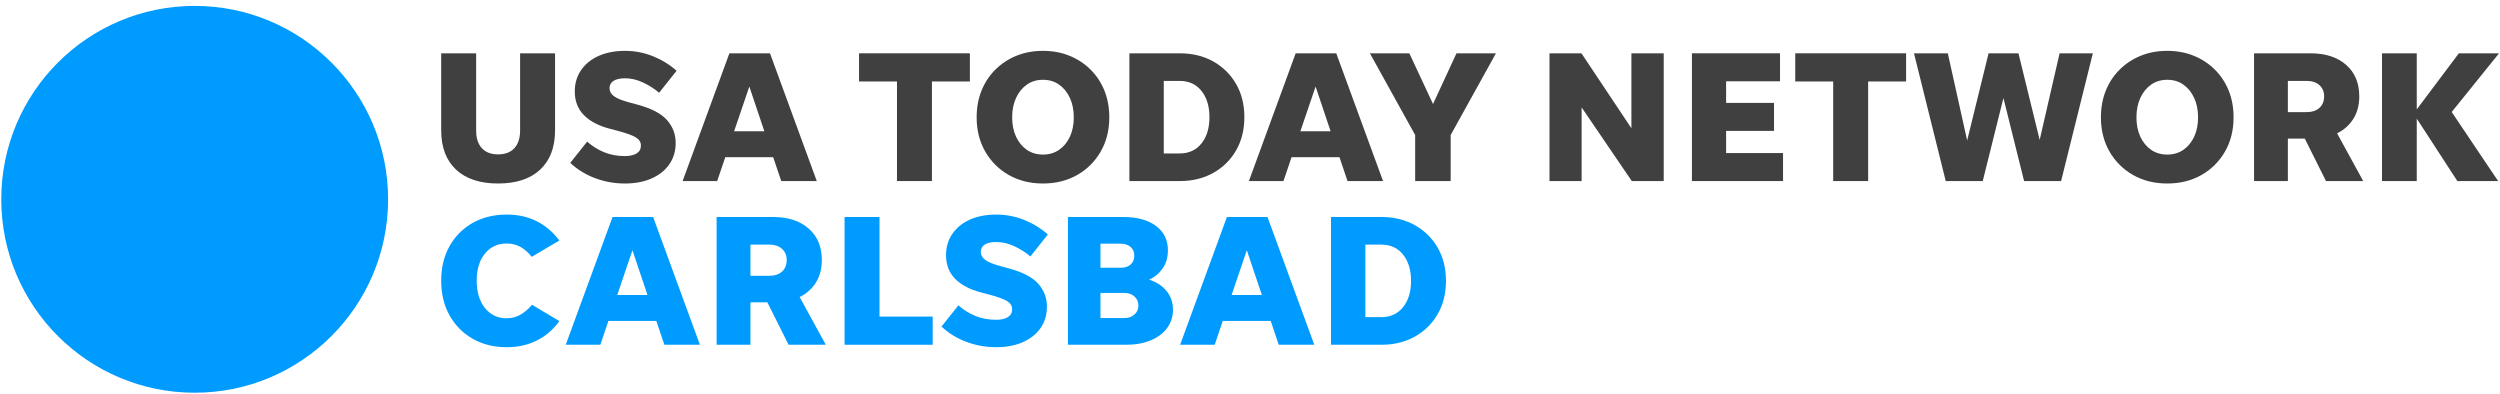
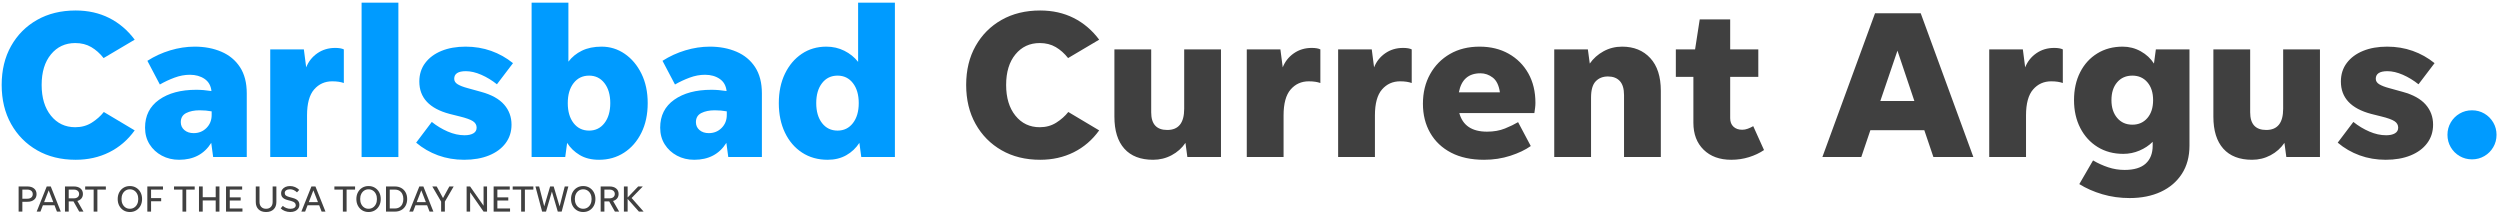
- <svg xmlns="http://www.w3.org/2000/svg" width="349" height="55" viewBox="0 0 349 55">
+ <svg xmlns="http://www.w3.org/2000/svg" width="532" height="46" viewBox="0 0 532 46">
  <g fill="none" fill-rule="evenodd">
-     <path class="no-color-change" fill="#009BFF" d="M54.177,27.824 C54.177,42.737 42.09,54.824 27.177,54.824 C12.264,54.824 0.177,42.737 0.177,27.824 C0.177,12.911 12.264,0.824 27.177,0.824 C42.09,0.824 54.177,12.911 54.177,27.824" />
-     <path fill="#404040" d="M69.537 21.551C70.516 21.551 71.272 21.263 71.805 20.686 72.338 20.109 72.606 19.287 72.606 18.22L72.606 7.441 77.485 7.441 77.485 18.194C77.485 20.555 76.793 22.382 75.412 23.676 74.031 24.97 72.072 25.617 69.537 25.617 67.002 25.617 65.043 24.97 63.662 23.676 62.28 22.382 61.59 20.555 61.59 18.194L61.59 7.441 66.469 7.441 66.469 18.22C66.469 19.287 66.735 20.109 67.268 20.686 67.801 21.263 68.557 21.551 69.537 21.551M87.24 25.617C85.789 25.617 84.399 25.368 83.071 24.87 81.742 24.37 80.588 23.659 79.61 22.732L81.969 19.768C82.668 20.397 83.455 20.892 84.33 21.249 85.203 21.608 86.166 21.787 87.215 21.787 87.914 21.787 88.465 21.665 88.867 21.42 89.27 21.175 89.471 20.808 89.471 20.319 89.471 19.846 89.235 19.466 88.762 19.178 88.291 18.889 87.459 18.587 86.272 18.273L85.17 17.984C83.561 17.565 82.336 16.922 81.496 16.056 80.658 15.191 80.239 14.094 80.239 12.765 80.239 11.628 80.535 10.631 81.129 9.775 81.725 8.918 82.547 8.258 83.596 7.794 84.645 7.331 85.86 7.099 87.24 7.099 88.606 7.099 89.908 7.349 91.149 7.847 92.391 8.345 93.492 9.023 94.453 9.879L92.014 12.949C91.385 12.407 90.647 11.934 89.799 11.532 88.949 11.13 88.108 10.929 87.268 10.929 86.569 10.929 86.03 11.047 85.655 11.283 85.278 11.519 85.09 11.865 85.09 12.319 85.09 12.739 85.287 13.102 85.68 13.408 86.074 13.713 86.752 13.997 87.713 14.26L89.051 14.627C90.975 15.152 92.334 15.869 93.129 16.778 93.924 17.687 94.323 18.745 94.323 19.952 94.323 21.088 94.03 22.08 93.444 22.928 92.858 23.777 92.032 24.437 90.965 24.909 89.899 25.38 88.658 25.617 87.24 25.617M102.481 18.326L106.703 18.326 104.606 12.082 102.481 18.326zM109.063 25.276L107.936 21.945 101.248 21.945 100.119 25.276 95.293 25.276 101.824 7.441 107.49 7.441 114.022 25.276 109.063 25.276 109.063 25.276z" />
-     <polyline fill="#404040" points="125.219 25.276 125.219 11.374 119.922 11.374 119.922 7.441 135.397 7.441 135.397 11.374 130.098 11.374 130.098 25.276 125.219 25.276" />
-     <path fill="#404040" d="M145.6 21.578C146.455 21.578 147.203 21.359 147.842 20.922 148.481 20.485 148.983 19.877 149.35 19.099 149.717 18.321 149.901 17.416 149.901 16.384 149.901 15.353 149.717 14.444 149.35 13.657 148.983 12.87 148.481 12.253 147.842 11.807 147.203 11.362 146.455 11.139 145.6 11.139 144.742 11.139 143.994 11.362 143.356 11.807 142.719 12.253 142.215 12.87 141.848 13.657 141.481 14.444 141.297 15.353 141.297 16.384 141.297 17.416 141.481 18.321 141.848 19.099 142.215 19.877 142.719 20.485 143.356 20.922 143.994 21.359 144.742 21.578 145.6 21.578zM145.6 25.617C143.815 25.617 142.229 25.223 140.838 24.437 139.449 23.65 138.352 22.561 137.547 21.171 136.742 19.781 136.34 18.186 136.34 16.384 136.34 15.02 136.567 13.775 137.022 12.647 137.477 11.519 138.123 10.539 138.963 9.709 139.803 8.879 140.782 8.236 141.901 7.782 143.02 7.327 144.252 7.099 145.6 7.099 146.946 7.099 148.178 7.327 149.297 7.782 150.416 8.236 151.395 8.879 152.235 9.709 153.074 10.539 153.721 11.519 154.176 12.647 154.631 13.775 154.858 15.02 154.858 16.384 154.858 18.186 154.455 19.781 153.651 21.171 152.846 22.561 151.75 23.65 150.36 24.437 148.969 25.223 147.383 25.617 145.6 25.617L145.6 25.617zM162.463 21.42L164.694 21.42C165.969 21.42 166.979 20.957 167.723 20.03 168.465 19.104 168.838 17.879 168.838 16.358 168.838 14.836 168.465 13.613 167.723 12.686 166.979 11.759 165.969 11.296 164.694 11.296L162.463 11.296 162.463 21.42zM157.664 25.276L157.664 7.441 164.694 7.441C166.459 7.441 168.02 7.821 169.375 8.581 170.731 9.342 171.793 10.391 172.563 11.729 173.33 13.067 173.715 14.61 173.715 16.358 173.715 18.107 173.33 19.65 172.563 20.988 171.793 22.325 170.731 23.374 169.375 24.135 168.02 24.896 166.459 25.276 164.694 25.276L157.664 25.276 157.664 25.276zM181.532 18.326L185.754 18.326 183.657 12.082 181.532 18.326zM188.115 25.276L186.989 21.945 180.299 21.945 179.172 25.276 174.346 25.276 180.877 7.441 186.541 7.441 193.073 25.276 188.115 25.276 188.115 25.276z" />
-     <polyline fill="#404040" points="202.514 18.85 202.514 25.276 197.557 25.276 197.557 18.85 191.237 7.441 196.744 7.441 200.049 14.522 203.326 7.441 208.834 7.441 202.514 18.85" />
-     <polyline fill="#404040" points="227.797 25.276 220.795 14.995 220.795 25.276 216.309 25.276 216.309 7.441 220.768 7.441 227.744 17.906 227.744 7.441 232.256 7.441 232.256 25.276 227.797 25.276" />
-     <polyline fill="#404040" points="236.192 25.276 236.192 7.441 248.492 7.441 248.492 11.348 240.965 11.348 240.965 14.365 247.653 14.365 247.653 18.273 240.965 18.273 240.965 21.368 248.912 21.368 248.912 25.276 236.192 25.276" />
-     <polyline fill="#404040" points="255.914 25.276 255.914 11.374 250.617 11.374 250.617 7.441 266.092 7.441 266.092 11.374 260.793 11.374 260.793 25.276 255.914 25.276" />
-     <polyline fill="#404040" points="282.563 25.276 279.678 13.683 276.791 25.276 271.625 25.276 267.192 7.441 271.914 7.441 274.615 19.611 277.606 7.441 281.776 7.441 284.739 19.532 287.52 7.441 292.162 7.441 287.729 25.276 282.563 25.276" />
-     <path fill="#404040" d="M302.549 21.578C303.405 21.578 304.153 21.359 304.791 20.922 305.43 20.485 305.932 19.877 306.299 19.099 306.666 18.321 306.85 17.416 306.85 16.384 306.85 15.353 306.666 14.444 306.299 13.657 305.932 12.87 305.43 12.253 304.791 11.807 304.153 11.362 303.405 11.139 302.549 11.139 301.692 11.139 300.944 11.362 300.305 11.807 299.668 12.253 299.164 12.87 298.797 13.657 298.43 14.444 298.246 15.353 298.246 16.384 298.246 17.416 298.43 18.321 298.797 19.099 299.164 19.877 299.668 20.485 300.305 20.922 300.944 21.359 301.692 21.578 302.549 21.578zM302.549 25.617C300.764 25.617 299.178 25.223 297.787 24.437 296.399 23.65 295.301 22.561 294.496 21.171 293.692 19.781 293.289 18.186 293.289 16.384 293.289 15.02 293.516 13.775 293.971 12.647 294.426 11.519 295.073 10.539 295.912 9.709 296.752 8.879 297.731 8.236 298.85 7.782 299.969 7.327 301.201 7.099 302.549 7.099 303.895 7.099 305.127 7.327 306.246 7.782 307.365 8.236 308.344 8.879 309.184 9.709 310.024 10.539 310.67 11.519 311.125 12.647 311.58 13.775 311.807 15.02 311.807 16.384 311.807 18.186 311.405 19.781 310.6 21.171 309.795 22.561 308.699 23.65 307.309 24.437 305.918 25.223 304.332 25.617 302.549 25.617L302.549 25.617zM319.387 15.65L322.01 15.65C322.762 15.65 323.356 15.454 323.793 15.06 324.231 14.666 324.449 14.128 324.449 13.447 324.449 12.8 324.231 12.28 323.793 11.886 323.356 11.493 322.762 11.296 322.01 11.296L319.387 11.296 319.387 15.65zM319.387 19.348L319.387 25.276 314.666 25.276 314.666 7.441 322.535 7.441C324.633 7.441 326.293 7.978 327.518 9.053 328.742 10.128 329.354 11.593 329.354 13.447 329.354 14.653 329.082 15.694 328.541 16.568 327.998 17.443 327.239 18.124 326.26 18.614L329.905 25.276 324.711 25.276 321.748 19.348 319.387 19.348 319.387 19.348z" />
-     <polyline fill="#404040" points="343.045 25.276 337.379 16.556 337.379 25.276 332.528 25.276 332.528 7.441 337.379 7.441 337.379 15.27 343.254 7.441 348.867 7.441 342.258 15.637 348.737 25.276 343.045 25.276" />
-     <path class="no-color-change" fill="#009BFF" d="M70.77 48.47C68.951 48.47 67.356 48.077 65.983 47.29 64.61 46.503 63.535 45.414 62.756 44.025 61.979 42.634 61.59 41.021 61.59 39.185 61.59 37.349 61.979 35.741 62.756 34.36 63.535 32.978 64.61 31.898 65.983 31.12 67.356 30.342 68.951 29.953 70.77 29.953 72.309 29.953 73.694 30.263 74.926 30.884 76.16 31.505 77.213 32.401 78.088 33.573L74.231 35.854C73.778 35.278 73.266 34.823 72.698 34.491 72.129 34.159 71.469 33.993 70.717 33.993 69.475 33.993 68.471 34.46 67.701 35.395 66.932 36.33 66.547 37.594 66.547 39.185 66.547 40.777 66.932 42.049 67.701 43.001 68.471 43.954 69.475 44.431 70.717 44.431 71.487 44.431 72.168 44.244 72.762 43.868 73.358 43.492 73.856 43.05 74.258 42.542L78.088 44.825C77.231 46.014 76.176 46.918 74.926 47.539 73.676 48.16 72.291 48.47 70.77 48.47M86.166 41.179L90.389 41.179 88.291 34.936 86.166 41.179zM92.748 48.129L91.621 44.798 84.934 44.798 83.805 48.129 78.979 48.129 85.51 30.294 91.176 30.294 97.707 48.129 92.748 48.129 92.748 48.129zM104.762 38.503L107.385 38.503C108.135 38.503 108.731 38.307 109.168 37.913 109.604 37.52 109.823 36.982 109.823 36.3 109.823 35.654 109.604 35.133 109.168 34.74 108.731 34.346 108.135 34.15 107.385 34.15L104.762 34.15 104.762 38.503zM104.762 42.202L104.762 48.129 100.039 48.129 100.039 30.294 107.908 30.294C110.006 30.294 111.668 30.831 112.893 31.907 114.115 32.982 114.729 34.447 114.729 36.3 114.729 37.506 114.457 38.547 113.914 39.421 113.373 40.296 112.612 40.978 111.633 41.467L115.28 48.129 110.086 48.129 107.121 42.202 104.762 42.202 104.762 42.202z" />
-     <polyline class="no-color-change" fill="#009BFF" points="122.78 44.195 130.203 44.195 130.203 48.129 117.901 48.129 117.901 30.294 122.78 30.294 122.78 44.195" />
-     <path class="no-color-change" fill="#009BFF" d="M139.069 48.47C137.617 48.47 136.227 48.221 134.899 47.723 133.569 47.224 132.414 46.512 131.436 45.585L133.797 42.621C134.496 43.25 135.282 43.745 136.157 44.103 137.032 44.461 137.992 44.641 139.041 44.641 139.74 44.641 140.291 44.519 140.694 44.274 141.096 44.029 141.297 43.662 141.297 43.172 141.297 42.7 141.063 42.32 140.59 42.032 140.117 41.743 139.287 41.441 138.098 41.126L136.996 40.837C135.387 40.418 134.164 39.776 133.324 38.91 132.485 38.044 132.065 36.948 132.065 35.618 132.065 34.482 132.362 33.485 132.957 32.628 133.551 31.772 134.373 31.112 135.422 30.648 136.471 30.185 137.688 29.953 139.069 29.953 140.432 29.953 141.735 30.203 142.977 30.701 144.217 31.199 145.319 31.876 146.282 32.733L143.842 35.802C143.213 35.26 142.473 34.787 141.625 34.385 140.778 33.984 139.934 33.783 139.094 33.783 138.395 33.783 137.858 33.901 137.481 34.136 137.106 34.372 136.918 34.718 136.918 35.172 136.918 35.592 137.114 35.955 137.508 36.261 137.901 36.567 138.578 36.851 139.541 37.114L140.877 37.481C142.801 38.005 144.16 38.722 144.957 39.631 145.752 40.54 146.151 41.598 146.151 42.805 146.151 43.942 145.858 44.934 145.272 45.782 144.686 46.63 143.86 47.29 142.793 47.762 141.727 48.234 140.485 48.47 139.069 48.47M153.625 44.405L156.93 44.405C157.524 44.405 158.004 44.239 158.371 43.907 158.739 43.575 158.922 43.163 158.922 42.674 158.922 42.149 158.739 41.721 158.371 41.388 158.004 41.057 157.524 40.89 156.93 40.89L153.625 40.89 153.625 44.405zM153.625 37.375L156.483 37.375C157.061 37.375 157.516 37.223 157.848 36.916 158.18 36.611 158.346 36.196 158.346 35.67 158.346 35.163 158.17 34.762 157.821 34.464 157.471 34.167 157.008 34.018 156.432 34.018L153.625 34.018 153.625 37.375zM163.748 43.225C163.748 44.186 163.477 45.038 162.936 45.782 162.393 46.525 161.629 47.102 160.641 47.513 159.653 47.924 158.494 48.129 157.166 48.129L149.086 48.129 149.086 30.294 156.824 30.294C158.748 30.294 160.264 30.709 161.375 31.539 162.485 32.37 163.041 33.502 163.041 34.936 163.041 35.93 162.791 36.78 162.293 37.486 161.795 38.192 161.17 38.71 160.418 39.041 161.432 39.357 162.24 39.883 162.844 40.62 163.448 41.357 163.748 42.225 163.748 43.225L163.748 43.225zM171.932 41.179L176.155 41.179 174.057 34.936 171.932 41.179zM178.516 48.129L177.389 44.798 170.699 44.798 169.573 48.129 164.746 48.129 171.278 30.294 176.942 30.294 183.473 48.129 178.516 48.129 178.516 48.129zM190.606 44.274L192.836 44.274C194.112 44.274 195.121 43.811 195.865 42.883 196.608 41.957 196.981 40.733 196.981 39.211 196.981 37.69 196.608 36.466 195.865 35.539 195.121 34.613 194.112 34.15 192.836 34.15L190.606 34.15 190.606 44.274zM185.807 48.129L185.807 30.294 192.836 30.294C194.602 30.294 196.162 30.674 197.518 31.435 198.873 32.196 199.936 33.245 200.705 34.582 201.473 35.92 201.858 37.463 201.858 39.211 201.858 40.96 201.473 42.503 200.705 43.841 199.936 45.178 198.873 46.228 197.518 46.989 196.162 47.749 194.602 48.129 192.836 48.129L185.807 48.129 185.807 48.129z" />
+     <path fill="#009BFF" class="no-color-change" d="M16.107 34.001C12.986 34.001 10.249 33.326 7.894 31.977 5.539 30.626 3.694 28.759 2.359 26.374 1.024 23.989.357 21.221.357 18.072.357 14.921 1.024 12.161 2.359 9.791 3.694 7.422 5.539 5.57 7.894 4.234 10.249 2.9 12.986 2.232 16.107 2.232 18.746 2.232 21.124 2.764 23.239 3.829 25.354 4.894 27.161 6.432 28.662 8.442L22.047 12.357C21.266 11.367 20.389 10.587 19.414 10.017 18.439 9.447 17.306 9.161 16.017 9.161 13.886 9.161 12.162 9.964 10.842 11.569 9.521 13.174 8.862 15.342 8.862 18.072 8.862 20.802 9.521 22.984 10.842 24.619 12.162 26.254 13.886 27.072 16.017 27.072 17.337 27.072 18.507 26.749 19.527 26.104 20.546 25.459 21.401 24.702 22.092 23.831L28.662 27.746C27.192 29.787 25.384 31.339 23.239 32.404 21.094 33.468 18.717 34.001 16.107 34.001M38.472 25.992C38.472 26.682 38.726 27.244 39.237 27.679 39.747 28.115 40.407 28.331 41.217 28.331 42.297 28.331 43.204 27.964 43.939 27.229 44.674 26.494 45.042 25.572 45.042 24.461L45.042 23.697C44.232 23.547 43.377 23.471 42.477 23.471 41.336 23.471 40.384 23.667 39.619 24.056 38.854 24.447 38.472 25.092 38.472 25.992zM45.357 33.416L44.952 30.402C43.451 32.802 41.172 34.001 38.112 34.001 36.762 34.001 35.539 33.709 34.444 33.124 33.349 32.539 32.479 31.737 31.834 30.717 31.189 29.697 30.867 28.511 30.867 27.161 30.867 24.612 31.864 22.632 33.859 21.221 35.854 19.812 38.487 19.107 41.757 19.107 42.776 19.107 43.856 19.197 44.997 19.376 44.876 18.237 44.389 17.374 43.534 16.789 42.679 16.204 41.636 15.911 40.407 15.911 39.327 15.911 38.239 16.114 37.144 16.519 36.049 16.924 35.007 17.412 34.017 17.982L31.362 12.942C32.862 11.982 34.481 11.24 36.222 10.714 37.961 10.19 39.701 9.926 41.442 9.926 43.541 9.926 45.431 10.286 47.112 11.007 48.792 11.727 50.111 12.822 51.072 14.291 52.032 15.762 52.512 17.621 52.512 19.871L52.512 33.416 45.357 33.416zM65.337 24.552L65.337 33.416 57.507 33.416 57.507 10.512 64.662 10.512 65.157 14.336C65.636 13.107 66.424 12.109 67.519 11.344 68.614 10.579 69.882 10.197 71.322 10.197 72.132 10.197 72.746 10.302 73.167 10.512L73.167 17.666C72.836 17.547 72.469 17.457 72.064 17.397 71.659 17.337 71.201 17.306 70.692 17.306 69.132 17.306 67.849 17.884 66.844 19.039 65.839 20.195 65.337 22.032 65.337 24.552" />
+     <polygon fill="#009BFF" class="no-color-change" points="76.946 33.417 84.776 33.417 84.776 .567 76.946 .567" />
+     <path fill="#009BFF" class="no-color-change" d="M98.771 34.001C96.791 34.001 94.938 33.687 93.213 33.056 91.488 32.426 89.935 31.527 88.556 30.357L91.886 25.947C92.936 26.786 94.068 27.47 95.283 27.994 96.498 28.519 97.691 28.782 98.861 28.782 99.641 28.782 100.263 28.647 100.728 28.376 101.193 28.107 101.426 27.701 101.426 27.161 101.426 26.592 101.163 26.134 100.638 25.789 100.113 25.445 99.176 25.107 97.826 24.777L95.666 24.237C91.375 23.097 89.231 20.802 89.231 17.352 89.231 15.822 89.651 14.502 90.491 13.392 91.33 12.282 92.486 11.427 93.956 10.826 95.425 10.227 97.135 9.926 99.086 9.926 101.005 9.926 102.813 10.227 104.508 10.826 106.203 11.427 107.755 12.297 109.166 13.437L105.746 17.937C104.695 17.097 103.586 16.422 102.416 15.911 101.246 15.402 100.15 15.147 99.131 15.147 97.481 15.147 96.656 15.687 96.656 16.767 96.656 17.247 96.903 17.637 97.398 17.937 97.893 18.237 98.591 18.507 99.491 18.746L102.416 19.556C104.605 20.157 106.225 21.057 107.276 22.257 108.326 23.457 108.851 24.882 108.851 26.532 108.851 28.032 108.43 29.344 107.591 30.469 106.751 31.594 105.573 32.464 104.058 33.079 102.543 33.694 100.78 34.001 98.771 34.001M125.366 27.791C126.716 27.791 127.803 27.259 128.628 26.194 129.453 25.129 129.866 23.712 129.866 21.942 129.866 20.172 129.453 18.754 128.628 17.689 127.803 16.624 126.716 16.092 125.366 16.092 123.985 16.092 122.883 16.624 122.058 17.689 121.233 18.754 120.821 20.172 120.821 21.942 120.821 23.712 121.233 25.129 122.058 26.194 122.883 27.259 123.985 27.791 125.366 27.791zM137.831 21.942C137.831 24.342 137.381 26.45 136.481 28.264 135.581 30.079 134.35 31.49 132.791 32.494 131.231 33.499 129.461 34.001 127.481 34.001 125.861 34.001 124.488 33.664 123.363 32.989 122.238 32.314 121.345 31.452 120.686 30.402L120.281 33.416 113.126 33.416 113.126.567 120.956.567 120.956 13.121C121.705 12.132 122.666 11.352 123.836 10.782 125.006 10.212 126.401 9.926 128.021 9.926 129.821 9.926 131.463 10.437 132.948 11.456 134.433 12.477 135.618 13.887 136.503 15.687 137.388 17.487 137.831 19.572 137.831 21.942zM148.091 25.992C148.091 26.682 148.345 27.244 148.856 27.679 149.366 28.115 150.026 28.331 150.836 28.331 151.916 28.331 152.823 27.964 153.558 27.229 154.293 26.494 154.661 25.572 154.661 24.461L154.661 23.697C153.851 23.547 152.996 23.471 152.096 23.471 150.955 23.471 150.003 23.667 149.238 24.056 148.473 24.447 148.091 25.092 148.091 25.992zM154.976 33.416L154.571 30.402C153.07 32.802 150.791 34.001 147.731 34.001 146.381 34.001 145.158 33.709 144.063 33.124 142.968 32.539 142.098 31.737 141.453 30.717 140.808 29.697 140.486 28.511 140.486 27.161 140.486 24.612 141.483 22.632 143.478 21.221 145.473 19.812 148.106 19.107 151.376 19.107 152.395 19.107 153.475 19.197 154.616 19.376 154.495 18.237 154.008 17.374 153.153 16.789 152.298 16.204 151.255 15.911 150.026 15.911 148.946 15.911 147.858 16.114 146.763 16.519 145.668 16.924 144.626 17.412 143.636 17.982L140.981 12.942C142.481 11.982 144.1 11.24 145.841 10.714 147.58 10.19 149.32 9.926 151.061 9.926 153.16 9.926 155.05 10.286 156.731 11.007 158.41 11.727 159.73 12.822 160.691 14.291 161.65 15.762 162.131 17.621 162.131 19.871L162.131 33.416 154.976 33.416zM178.241 27.791C179.59 27.791 180.678 27.259 181.503 26.194 182.328 25.129 182.741 23.712 182.741 21.942 182.741 20.172 182.328 18.754 181.503 17.689 180.678 16.624 179.59 16.092 178.241 16.092 176.86 16.092 175.758 16.624 174.933 17.689 174.107 18.754 173.695 20.172 173.695 21.942 173.695 23.712 174.107 25.129 174.933 26.194 175.758 27.259 176.86 27.791 178.241 27.791zM183.28 33.416L182.876 30.402C182.155 31.512 181.225 32.389 180.086 33.034 178.945 33.679 177.625 34.001 176.126 34.001 174.055 34.001 172.24 33.491 170.68 32.471 169.12 31.452 167.905 30.034 167.035 28.219 166.165 26.405 165.731 24.312 165.731 21.942 165.731 19.572 166.165 17.487 167.035 15.687 167.905 13.887 169.098 12.477 170.613 11.456 172.128 10.437 173.876 9.926 175.856 9.926 177.235 9.926 178.51 10.219 179.68 10.804 180.85 11.389 181.825 12.176 182.606 13.166L182.606.567 190.435.567 190.435 33.416 183.28 33.416z" />
+     <path fill="#404040" d="M221.35 34.001C218.23 34.001 215.492 33.326 213.138 31.977 210.782 30.626 208.937 28.759 207.603 26.374 206.267 23.989 205.6 21.221 205.6 18.072 205.6 14.921 206.267 12.161 207.603 9.791 208.937 7.422 210.782 5.57 213.138 4.234 215.492 2.9 218.23 2.232 221.35 2.232 223.99 2.232 226.367 2.764 228.482 3.829 230.597 4.894 232.405 6.432 233.905 8.442L227.29 12.357C226.51 11.367 225.632 10.587 224.658 10.017 223.682 9.447 222.55 9.161 221.26 9.161 219.129 9.161 217.405 9.964 216.085 11.569 214.764 13.174 214.105 15.342 214.105 18.072 214.105 20.802 214.764 22.984 216.085 24.619 217.405 26.254 219.129 27.072 221.26 27.072 222.58 27.072 223.75 26.749 224.77 26.104 225.79 25.459 226.645 24.702 227.335 23.831L233.905 27.746C232.435 29.787 230.627 31.339 228.482 32.404 226.337 33.468 223.96 34.001 221.35 34.001M252.67 33.416L252.265 30.402C251.515 31.512 250.533 32.389 249.317 33.034 248.103 33.679 246.79 34.001 245.38 34.001 242.71 34.001 240.67 33.214 239.26 31.639 237.849 30.064 237.145 27.791 237.145 24.822L237.145 10.512 244.975 10.512 244.975 23.921C244.975 26.412 246.115 27.657 248.395 27.657 250.795 27.657 251.995 26.157 251.995 23.157L251.995 10.512 259.825 10.512 259.825 33.416 252.67 33.416M273.144 24.552L273.144 33.416 265.314 33.416 265.314 10.512 272.469 10.512 272.964 14.336C273.444 13.107 274.231 12.109 275.327 11.344 276.422 10.579 277.689 10.197 279.129 10.197 279.939 10.197 280.554 10.302 280.974 10.512L280.974 17.666C280.644 17.547 280.277 17.457 279.872 17.397 279.467 17.337 279.009 17.306 278.499 17.306 276.939 17.306 275.657 17.884 274.652 19.039 273.646 20.195 273.144 22.032 273.144 24.552M292.584 24.552L292.584 33.416 284.754 33.416 284.754 10.512 291.909 10.512 292.404 14.336C292.884 13.107 293.671 12.109 294.766 11.344 295.861 10.579 297.129 10.197 298.569 10.197 299.379 10.197 299.993 10.302 300.414 10.512L300.414 17.666C300.083 17.547 299.717 17.457 299.311 17.397 298.907 17.337 298.449 17.306 297.939 17.306 296.379 17.306 295.096 17.884 294.092 19.039 293.086 20.195 292.584 22.032 292.584 24.552M315.039 15.596C312.489 15.596 310.958 16.947 310.449 19.647L319.179 19.647C318.969 18.177 318.466 17.134 317.671 16.519 316.876 15.905 315.998 15.596 315.039 15.596zM325.749 31.076C324.608 31.886 323.161 32.577 321.406 33.147 319.651 33.716 317.784 34.001 315.804 34.001 313.074 34.001 310.741 33.499 308.806 32.494 306.871 31.49 305.386 30.086 304.351 28.286 303.316 26.487 302.799 24.416 302.799 22.076 302.799 19.707 303.308 17.607 304.328 15.777 305.348 13.947 306.759 12.514 308.559 11.479 310.359 10.444 312.458 9.926 314.859 9.926 317.199 9.926 319.261 10.429 321.046 11.434 322.831 12.44 324.226 13.834 325.231 15.619 326.236 17.405 326.739 19.497 326.739 21.897 326.739 22.227 326.716 22.572 326.671 22.931 326.626 23.291 326.574 23.667 326.513 24.056L310.539 24.056C311.259 26.697 313.223 28.017 316.434 28.017 317.874 28.017 319.148 27.791 320.259 27.342 321.368 26.892 322.299 26.442 323.049 25.992L325.749 31.076zM338.574 20.772L338.574 33.416 330.743 33.416 330.743 10.512 337.898 10.512 338.304 13.527C339.053 12.447 340.028 11.576 341.228 10.916 342.428 10.257 343.748 9.926 345.188 9.926 347.678 9.926 349.673 10.737 351.174 12.357 352.673 13.977 353.424 16.302 353.424 19.331L353.424 33.416 345.594 33.416 345.594 20.232C345.594 18.882 345.293 17.884 344.694 17.239 344.093 16.594 343.253 16.272 342.174 16.272 341.094 16.272 340.223 16.616 339.563 17.306 338.903 17.997 338.574 19.152 338.574 20.772M375.383 31.931C374.452 32.562 373.388 33.064 372.188 33.439 370.988 33.814 369.728 34.001 368.408 34.001 365.948 34.001 363.99 33.289 362.535 31.864 361.08 30.44 360.353 28.527 360.353 26.126L360.353 16.362 356.618 16.362 356.618 10.512 360.713 10.512 361.703 4.121 368.183 4.121 368.183 10.512 374.168 10.512 374.168 16.362 368.183 16.362 368.183 25.136C368.183 25.917 368.415 26.525 368.88 26.959 369.345 27.394 369.968 27.612 370.748 27.612 371.138 27.612 371.535 27.537 371.94 27.387 372.346 27.237 372.728 27.057 373.088 26.846L375.383 31.931M400.132 21.492L407.377 21.492 403.777 10.782 400.132 21.492zM411.427 33.416L409.492 27.701 398.017 27.701 396.082 33.416 387.802 33.416 399.007 2.817 408.727 2.817 419.932 33.416 411.427 33.416zM431.137 24.552L431.137 33.416 423.307 33.416 423.307 10.512 430.462 10.512 430.957 14.336C431.436 13.107 432.224 12.109 433.319 11.344 434.414 10.579 435.682 10.197 437.122 10.197 437.932 10.197 438.546 10.302 438.967 10.512L438.967 17.666C438.636 17.547 438.269 17.457 437.864 17.397 437.459 17.337 437.001 17.306 436.492 17.306 434.931 17.306 433.649 17.884 432.644 19.039 431.639 20.195 431.137 22.032 431.137 24.552M453.771 26.532C455.091 26.532 456.156 26.059 456.966 25.114 457.776 24.169 458.181 22.902 458.181 21.312 458.181 19.722 457.776 18.454 456.966 17.509 456.156 16.564 455.091 16.092 453.771 16.092 452.421 16.092 451.342 16.564 450.532 17.509 449.721 18.454 449.316 19.722 449.316 21.312 449.316 22.872 449.721 24.132 450.532 25.092 451.342 26.052 452.421 26.532 453.771 26.532zM465.921 30.987C465.921 33.326 465.381 35.329 464.301 36.994 463.221 38.659 461.728 39.934 459.824 40.819 457.918 41.703 455.706 42.147 453.186 42.147 451.146 42.147 449.211 41.876 447.381 41.336 445.551 40.796 443.916 40.076 442.476 39.176L445.401 34.136C446.421 34.737 447.494 35.224 448.619 35.599 449.744 35.974 450.906 36.161 452.106 36.161 454.116 36.161 455.617 35.711 456.606 34.812 457.596 33.911 458.091 32.637 458.091 30.987L458.091 30.176C457.311 30.957 456.373 31.579 455.279 32.044 454.183 32.51 453.036 32.742 451.836 32.742 449.766 32.742 447.944 32.254 446.369 31.279 444.794 30.305 443.563 28.954 442.679 27.229 441.794 25.504 441.351 23.532 441.351 21.312 441.351 19.062 441.786 17.081 442.657 15.371 443.526 13.661 444.741 12.327 446.302 11.367 447.861 10.407 449.661 9.926 451.701 9.926 453.081 9.926 454.363 10.257 455.549 10.916 456.734 11.576 457.671 12.447 458.361 13.527L458.766 10.512 465.921 10.512 465.921 30.987zM486.531 33.416L486.126 30.402C485.376 31.512 484.393 32.389 483.179 33.034 481.963 33.679 480.651 34.001 479.241 34.001 476.57 34.001 474.531 33.214 473.121 31.639 471.71 30.064 471.006 27.791 471.006 24.822L471.006 10.512 478.836 10.512 478.836 23.921C478.836 26.412 479.975 27.657 482.256 27.657 484.656 27.657 485.856 26.157 485.856 23.157L485.856 10.512 493.686 10.512 493.686 33.416 486.531 33.416M507.68 34.001C505.701 34.001 503.848 33.687 502.123 33.056 500.397 32.426 498.845 31.527 497.466 30.357L500.796 25.947C501.845 26.786 502.978 27.47 504.193 27.994 505.408 28.519 506.6 28.782 507.77 28.782 508.55 28.782 509.173 28.647 509.638 28.376 510.103 28.107 510.335 27.701 510.335 27.161 510.335 26.592 510.073 26.134 509.548 25.789 509.023 25.445 508.085 25.107 506.736 24.777L504.576 24.237C500.285 23.097 498.14 20.802 498.14 17.352 498.14 15.822 498.56 14.502 499.401 13.392 500.24 12.282 501.395 11.427 502.866 10.826 504.335 10.227 506.045 9.926 507.995 9.926 509.915 9.926 511.723 10.227 513.418 10.826 515.113 11.427 516.665 12.297 518.076 13.437L514.656 17.937C513.605 17.097 512.495 16.422 511.326 15.911 510.156 15.402 509.06 15.147 508.04 15.147 506.39 15.147 505.565 15.687 505.565 16.767 505.565 17.247 505.813 17.637 506.308 17.937 506.803 18.237 507.5 18.507 508.401 18.746L511.326 19.556C513.515 20.157 515.135 21.057 516.185 22.257 517.235 23.457 517.761 24.882 517.761 26.532 517.761 28.032 517.34 29.344 516.5 30.469 515.66 31.594 514.483 32.464 512.968 33.079 511.453 33.694 509.69 34.001 507.68 34.001" />
+     <path fill="#009BFF" class="no-color-change" d="M526.04,33.911 C525.08,33.911 524.202,33.679 523.408,33.214 C522.613,32.749 521.983,32.119 521.518,31.324 C521.053,30.53 520.82,29.652 520.82,28.692 C520.82,27.732 521.053,26.854 521.518,26.059 C521.983,25.264 522.613,24.635 523.408,24.169 C524.202,23.704 525.08,23.471 526.04,23.471 C527,23.471 527.878,23.704 528.673,24.169 C529.468,24.635 530.097,25.264 530.563,26.059 C531.028,26.854 531.261,27.732 531.261,28.692 C531.261,29.652 531.028,30.53 530.563,31.324 C530.097,32.119 529.468,32.749 528.673,33.214 C527.878,33.679 527,33.911 526.04,33.911" />
+     <path fill="#404040" d="M4.757 42.284L5.827 42.284C6.179 42.284 6.457 42.197 6.662 42.024 6.867 41.851 6.969 41.614 6.969 41.315 6.969 41.016 6.867 40.78 6.662 40.607 6.457 40.434 6.179 40.347 5.827 40.347L4.757 40.347 4.757 42.284zM3.962 45.031L3.962 39.678 5.827 39.678C6.426 39.678 6.901 39.825 7.253 40.118 7.604 40.413 7.78 40.811 7.78 41.315 7.78 41.814 7.604 42.209 7.253 42.501 6.901 42.792 6.426 42.937 5.827 42.937L4.757 42.937 4.757 45.031 3.962 45.031zM9.386 43.016L11.339 43.016 10.363 40.504 9.386 43.016zM12.118 45.031L11.599 43.685 9.126 43.685 8.607 45.031 7.804 45.031 9.945 39.678 10.803 39.678 12.937 45.031 12.118 45.031zM14.622 42.205L15.716 42.205C16.057 42.205 16.329 42.121 16.531 41.953 16.733 41.785 16.834 41.56 16.834 41.276 16.834 40.993 16.733 40.767 16.531 40.599 16.329 40.431 16.057 40.347 15.716 40.347L14.622 40.347 14.622 42.205zM14.622 42.858L14.622 45.031 13.827 45.031 13.827 39.678 15.716 39.678C16.309 39.678 16.779 39.821 17.126 40.107 17.472 40.393 17.645 40.783 17.645 41.276 17.645 41.649 17.54 41.964 17.33 42.221 17.12 42.478 16.831 42.659 16.464 42.764L17.763 45.031 16.858 45.031 15.637 42.858 14.622 42.858z" />
+     <polyline fill="#404040" points="19.928 45.031 19.928 40.347 18.125 40.347 18.125 39.678 22.526 39.678 22.526 40.347 20.723 40.347 20.723 45.031 19.928 45.031" />
+     <path fill="#404040" d="M27.636,44.425 C27.982,44.425 28.29,44.338 28.561,44.162 C28.831,43.986 29.042,43.743 29.195,43.433 C29.347,43.124 29.423,42.764 29.423,42.354 C29.423,41.945 29.347,41.586 29.195,41.276 C29.042,40.966 28.831,40.724 28.561,40.548 C28.29,40.372 27.982,40.284 27.636,40.284 C27.289,40.284 26.982,40.372 26.715,40.548 C26.447,40.724 26.237,40.966 26.085,41.276 C25.932,41.586 25.857,41.945 25.857,42.354 C25.857,42.764 25.932,43.124 26.085,43.433 C26.237,43.743 26.447,43.986 26.715,44.162 C26.982,44.338 27.289,44.425 27.636,44.425 Z M27.636,45.118 C27.132,45.118 26.686,45 26.297,44.764 C25.909,44.527 25.603,44.202 25.38,43.787 C25.157,43.373 25.046,42.896 25.046,42.354 C25.046,41.814 25.157,41.337 25.38,40.922 C25.603,40.507 25.909,40.181 26.297,39.946 C26.686,39.709 27.132,39.591 27.636,39.591 C28.14,39.591 28.587,39.709 28.978,39.946 C29.369,40.181 29.676,40.507 29.899,40.922 C30.122,41.337 30.234,41.814 30.234,42.354 C30.234,42.896 30.122,43.373 29.899,43.787 C29.676,44.202 29.369,44.527 28.978,44.764 C28.587,45 28.14,45.118 27.636,45.118 Z" />
+     <polyline fill="#404040" points="32.147 45.031 31.352 45.031 31.352 39.678 34.682 39.678 34.682 40.347 32.147 40.347 32.147 42.158 34.297 42.158 34.297 42.827 32.147 42.827 32.147 45.031" />
+     <polyline fill="#404040" points="38.832 45.031 38.832 40.347 37.029 40.347 37.029 39.678 41.43 39.678 41.43 40.347 39.627 40.347 39.627 45.031 38.832 45.031" />
+     <polyline fill="#404040" points="42.343 45.031 42.343 39.678 43.138 39.678 43.138 41.969 45.902 41.969 45.902 39.678 46.697 39.678 46.697 45.031 45.902 45.031 45.902 42.654 43.138 42.654 43.138 45.031 42.343 45.031" />
+     <polyline fill="#404040" points="48.098 45.031 48.098 39.678 51.531 39.678 51.531 40.347 48.893 40.347 48.893 42 51.215 42 51.215 42.67 48.893 42.67 48.893 44.362 51.594 44.362 51.594 45.031 48.098 45.031" />
+     <path fill="#404040" d="M56.617 44.425C57.053 44.425 57.395 44.294 57.644 44.032 57.893 43.769 58.018 43.415 58.018 42.968L58.018 39.678 58.813 39.678 58.813 42.977C58.813 43.643 58.618 44.167 58.227 44.547 57.836 44.928 57.299 45.118 56.617 45.118 55.934 45.118 55.399 44.928 55.011 44.547 54.622 44.167 54.428 43.643 54.428 42.977L54.428 39.678 55.223 39.678 55.223 42.968C55.223 43.415 55.348 43.769 55.597 44.032 55.846 44.294 56.186 44.425 56.617 44.425M61.781 45.118C61.377 45.118 60.991 45.047 60.624 44.906 60.257 44.764 59.96 44.575 59.734 44.339L60.183 43.811C60.393 44.006 60.641 44.157 60.927 44.268 61.213 44.378 61.498 44.433 61.781 44.433 62.128 44.433 62.407 44.366 62.62 44.232 62.832 44.098 62.939 43.913 62.939 43.677 62.939 43.462 62.863 43.281 62.71 43.134 62.558 42.987 62.299 42.864 61.931 42.764L61.191 42.567C60.713 42.441 60.365 42.263 60.148 42.032 59.93 41.801 59.821 41.499 59.821 41.127 59.821 40.822 59.902 40.554 60.065 40.323 60.228 40.092 60.452 39.913 60.738 39.784 61.024 39.656 61.349 39.591 61.71 39.591 62.094 39.591 62.453 39.663 62.789 39.808 63.125 39.952 63.422 40.153 63.679 40.41L63.199 40.93C62.973 40.72 62.738 40.558 62.494 40.445 62.25 40.333 61.992 40.276 61.719 40.276 61.388 40.276 61.117 40.346 60.907 40.485 60.697 40.624 60.593 40.817 60.593 41.063 60.593 41.289 60.667 41.465 60.817 41.591 60.967 41.717 61.196 41.822 61.506 41.906L62.333 42.134C62.81 42.265 63.159 42.449 63.38 42.686 63.6 42.921 63.71 43.215 63.71 43.567 63.71 43.877 63.629 44.148 63.466 44.382 63.303 44.615 63.078 44.797 62.789 44.925 62.5 45.054 62.164 45.118 61.781 45.118M65.71 43.016L67.663 43.016 66.686 40.504 65.71 43.016zM68.442 45.031L67.923 43.685 65.45 43.685 64.931 45.031 64.127 45.031 66.269 39.678 67.128 39.678 69.261 45.031 68.442 45.031z" />
+     <polyline fill="#404040" points="72.961 45.031 72.961 40.347 71.158 40.347 71.158 39.678 75.56 39.678 75.56 40.347 73.757 40.347 73.757 45.031 72.961 45.031" />
+     <path fill="#404040" d="M78.425 44.425C78.771 44.425 79.08 44.338 79.35 44.162 79.621 43.986 79.832 43.743 79.984 43.433 80.136 43.124 80.213 42.764 80.213 42.354 80.213 41.945 80.136 41.586 79.984 41.276 79.832 40.966 79.621 40.724 79.35 40.548 79.08 40.372 78.771 40.284 78.425 40.284 78.079 40.284 77.772 40.372 77.504 40.548 77.236 40.724 77.026 40.966 76.874 41.276 76.722 41.586 76.646 41.945 76.646 42.354 76.646 42.764 76.722 43.124 76.874 43.433 77.026 43.743 77.236 43.986 77.504 44.162 77.772 44.338 78.079 44.425 78.425 44.425zM78.425 45.118C77.921 45.118 77.475 45 77.087 44.764 76.698 44.527 76.393 44.202 76.169 43.787 75.946 43.373 75.835 42.896 75.835 42.354 75.835 41.814 75.946 41.337 76.169 40.922 76.393 40.507 76.698 40.181 77.087 39.946 77.475 39.709 77.921 39.591 78.425 39.591 78.929 39.591 79.376 39.709 79.768 39.946 80.158 40.181 80.465 40.507 80.689 40.922 80.912 41.337 81.023 41.814 81.023 42.354 81.023 42.896 80.912 43.373 80.689 43.787 80.465 44.202 80.158 44.527 79.768 44.764 79.376 45 78.929 45.118 78.425 45.118zM82.936 44.362L84.023 44.362C84.401 44.362 84.725 44.279 84.995 44.114 85.265 43.949 85.473 43.717 85.617 43.417 85.761 43.118 85.834 42.764 85.834 42.354 85.834 41.945 85.761 41.591 85.617 41.292 85.473 40.993 85.265 40.76 84.995 40.595 84.725 40.43 84.401 40.347 84.023 40.347L82.936 40.347 82.936 44.362zM82.141 45.031L82.141 39.678 84.023 39.678C84.547 39.678 85.007 39.789 85.4 40.012 85.794 40.236 86.1 40.548 86.318 40.949 86.535 41.351 86.645 41.819 86.645 42.354 86.645 42.89 86.535 43.358 86.318 43.76 86.1 44.162 85.794 44.474 85.4 44.697 85.007 44.92 84.547 45.031 84.023 45.031L82.141 45.031zM88.676 43.016L90.628 43.016 89.652 40.504 88.676 43.016zM91.408 45.031L90.888 43.685 88.416 43.685 87.896 45.031 87.093 45.031 89.235 39.678 90.093 39.678 92.226 45.031 91.408 45.031z" />
+     <polyline fill="#404040" points="94.667 42.906 94.667 45.031 93.872 45.031 93.872 42.906 91.991 39.678 92.928 39.678 94.274 42.15 95.62 39.678 96.541 39.678 94.667 42.906" />
+     <polyline fill="#404040" points="102.903 45.031 100.044 40.93 100.044 45.031 99.297 45.031 99.297 39.678 100.037 39.678 102.903 43.78 102.903 39.678 103.643 39.678 103.643 45.031 102.903 45.031" />
+     <polyline fill="#404040" points="105.044 45.031 105.044 39.678 108.477 39.678 108.477 40.347 105.839 40.347 105.839 42 108.162 42 108.162 42.67 105.839 42.67 105.839 44.362 108.54 44.362 108.54 45.031 105.044 45.031" />
+     <polyline fill="#404040" points="110.902 45.031 110.902 40.347 109.099 40.347 109.099 39.678 113.5 39.678 113.5 40.347 111.697 40.347 111.697 45.031 110.902 45.031" />
+     <polyline fill="#404040" points="118.696 45.031 117.444 40.764 116.192 45.031 115.365 45.031 113.941 39.678 114.728 39.678 115.814 43.913 117.066 39.678 117.822 39.678 119.082 43.929 120.176 39.678 120.948 39.678 119.522 45.031 118.696 45.031" />
+     <path fill="#404040" d="M124.105 44.425C124.451 44.425 124.759 44.338 125.03 44.162 125.3 43.986 125.511 43.743 125.664 43.433 125.816 43.124 125.892 42.764 125.892 42.354 125.892 41.945 125.816 41.586 125.664 41.276 125.511 40.966 125.3 40.724 125.03 40.548 124.759 40.372 124.451 40.284 124.105 40.284 123.758 40.284 123.451 40.372 123.184 40.548 122.916 40.724 122.706 40.966 122.554 41.276 122.401 41.586 122.325 41.945 122.325 42.354 122.325 42.764 122.401 43.124 122.554 43.433 122.706 43.743 122.916 43.986 123.184 44.162 123.451 44.338 123.758 44.425 124.105 44.425zM124.105 45.118C123.601 45.118 123.155 45 122.767 44.764 122.378 44.527 122.072 44.202 121.849 43.787 121.626 43.373 121.515 42.896 121.515 42.354 121.515 41.814 121.626 41.337 121.849 40.922 122.072 40.507 122.378 40.181 122.767 39.946 123.155 39.709 123.601 39.591 124.105 39.591 124.609 39.591 125.056 39.709 125.447 39.946 125.838 40.181 126.145 40.507 126.368 40.922 126.591 41.337 126.703 41.814 126.703 42.354 126.703 42.896 126.591 43.373 126.368 43.787 126.145 44.202 125.838 44.527 125.447 44.764 125.056 45 124.609 45.118 124.105 45.118zM128.616 42.205L129.71 42.205C130.051 42.205 130.323 42.121 130.525 41.953 130.727 41.785 130.829 41.56 130.829 41.276 130.829 40.993 130.727 40.767 130.525 40.599 130.323 40.431 130.051 40.347 129.71 40.347L128.616 40.347 128.616 42.205zM128.616 42.858L128.616 45.031 127.821 45.031 127.821 39.678 129.71 39.678C130.303 39.678 130.773 39.821 131.12 40.107 131.466 40.393 131.639 40.783 131.639 41.276 131.639 41.649 131.534 41.964 131.324 42.221 131.114 42.478 130.826 42.659 130.458 42.764L131.757 45.031 130.852 45.031 129.632 42.858 128.616 42.858z" />
+     <polyline fill="#404040" points="135.962 45.031 133.56 42.331 133.56 45.031 132.765 45.031 132.765 39.678 133.56 39.678 133.56 42.024 135.804 39.678 136.788 39.678 134.403 42.134 136.962 45.031 135.962 45.031" />
  </g>
</svg>
